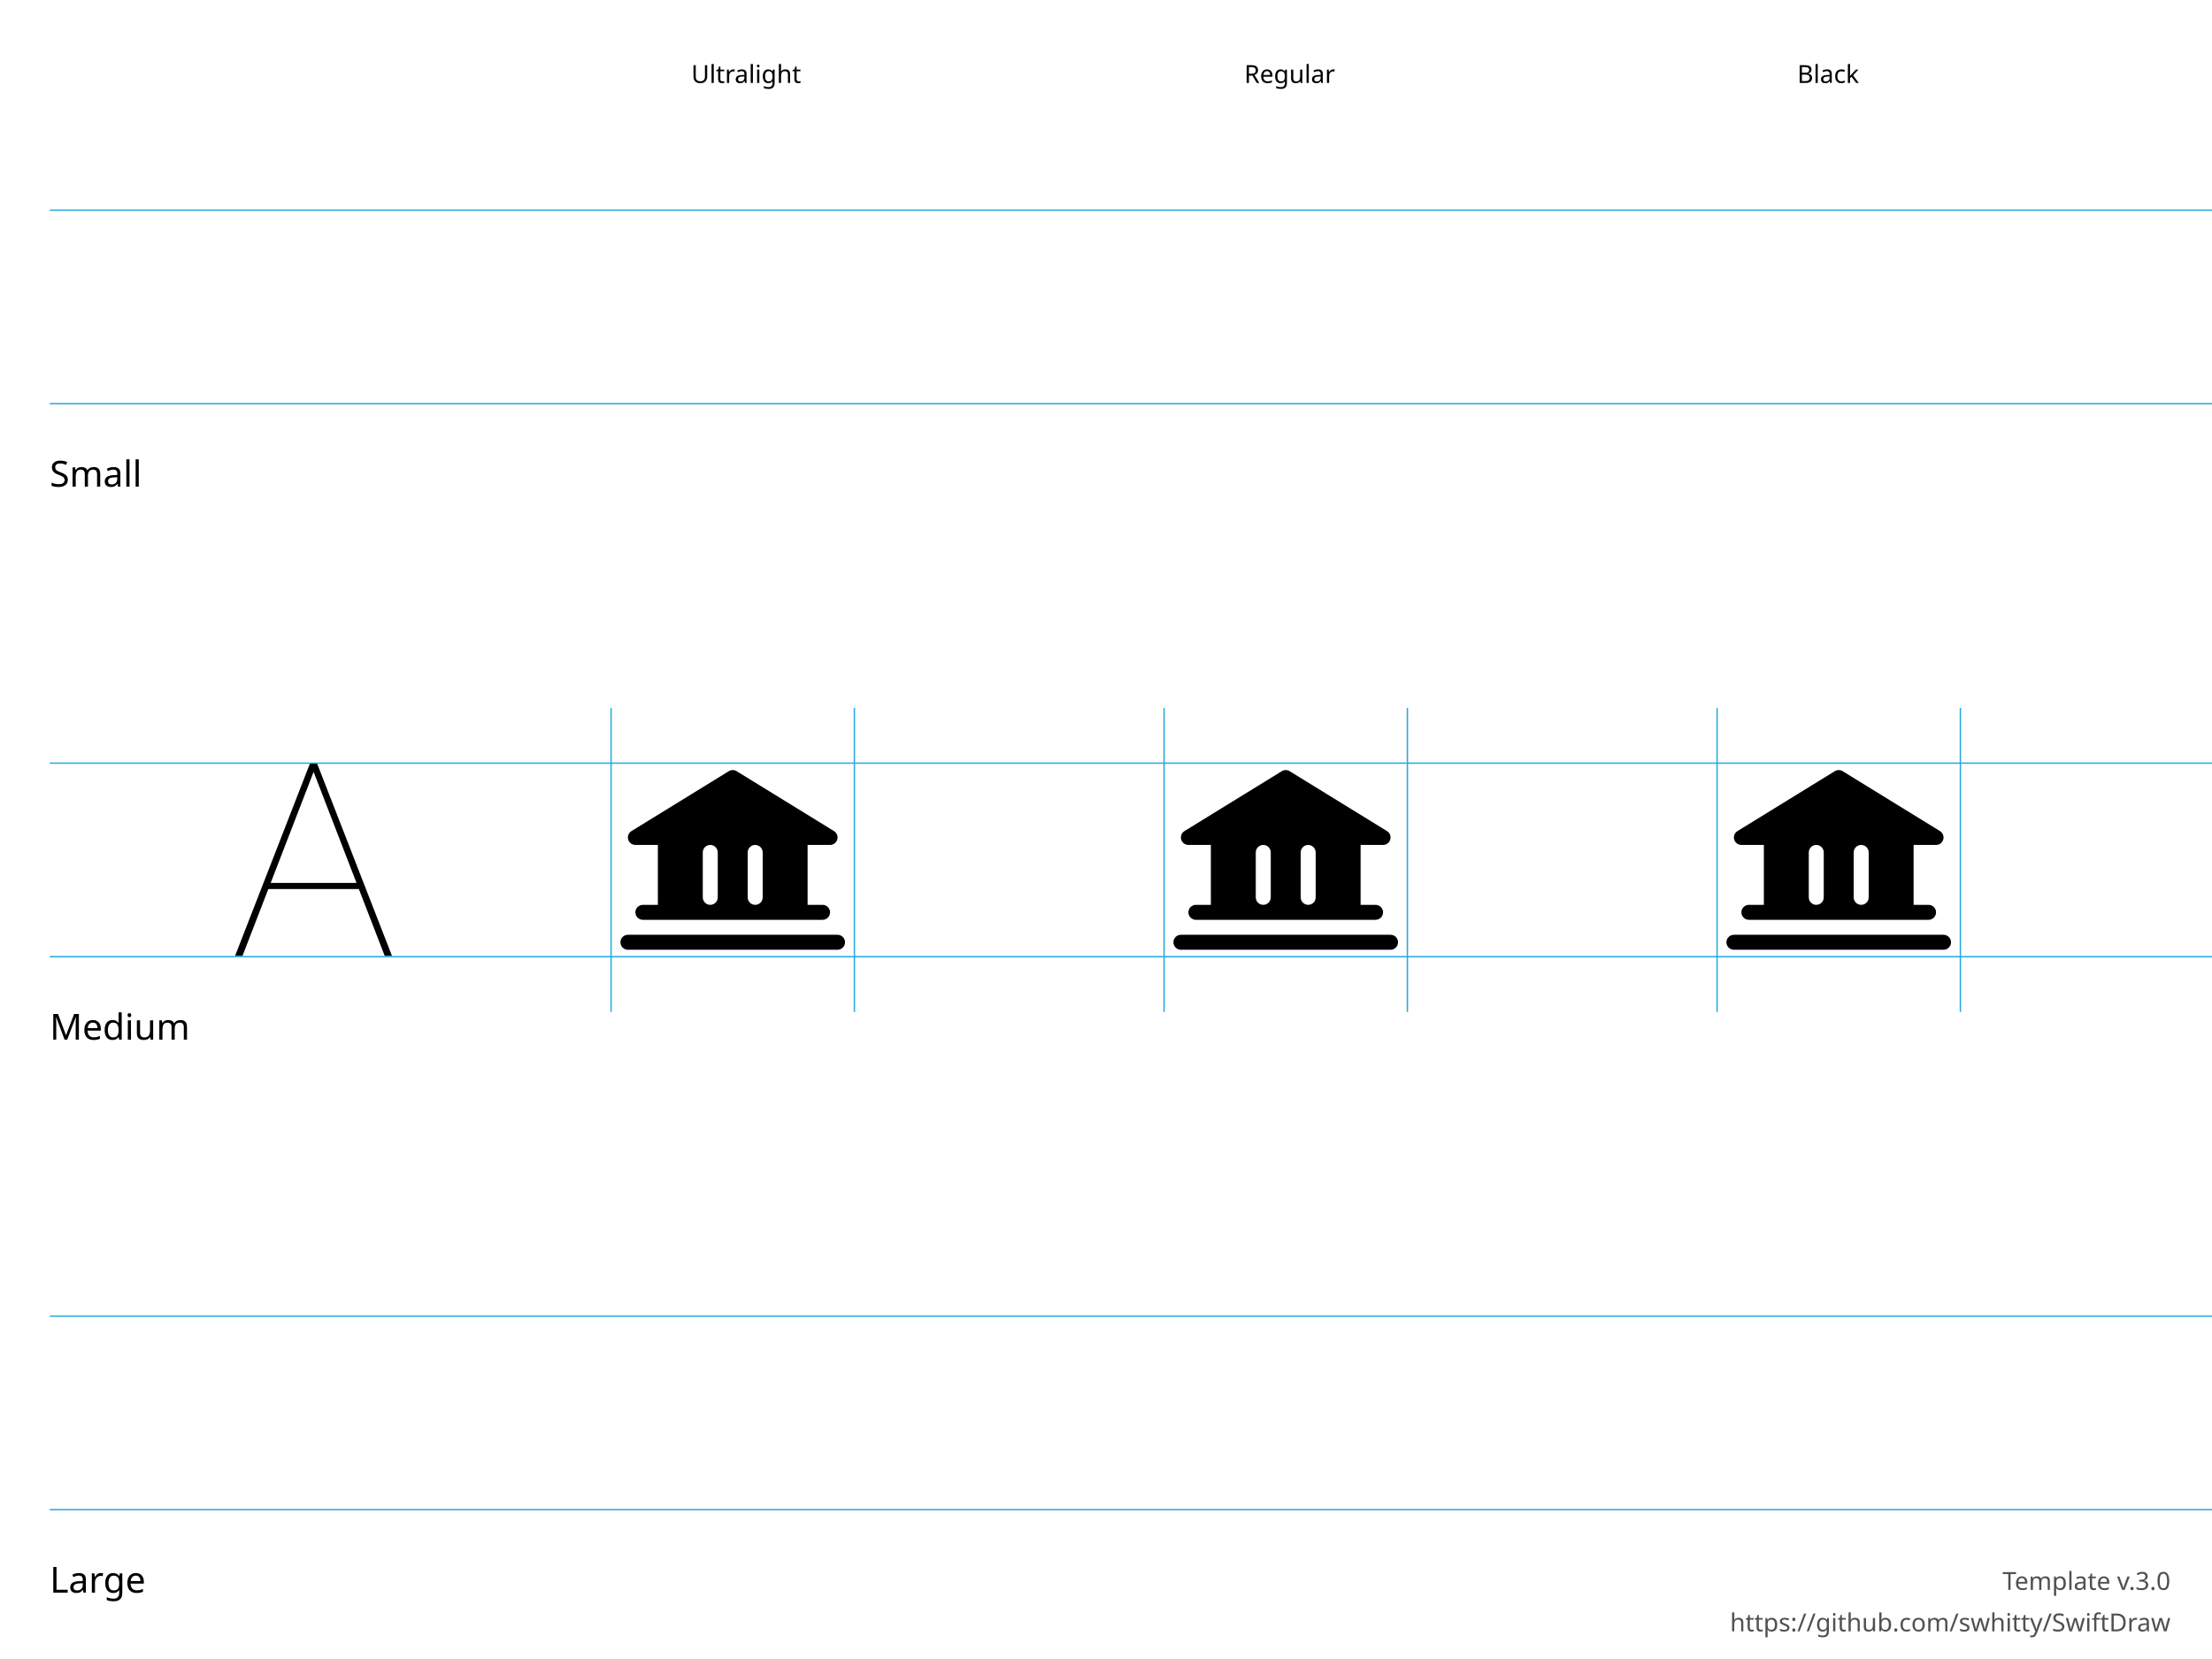
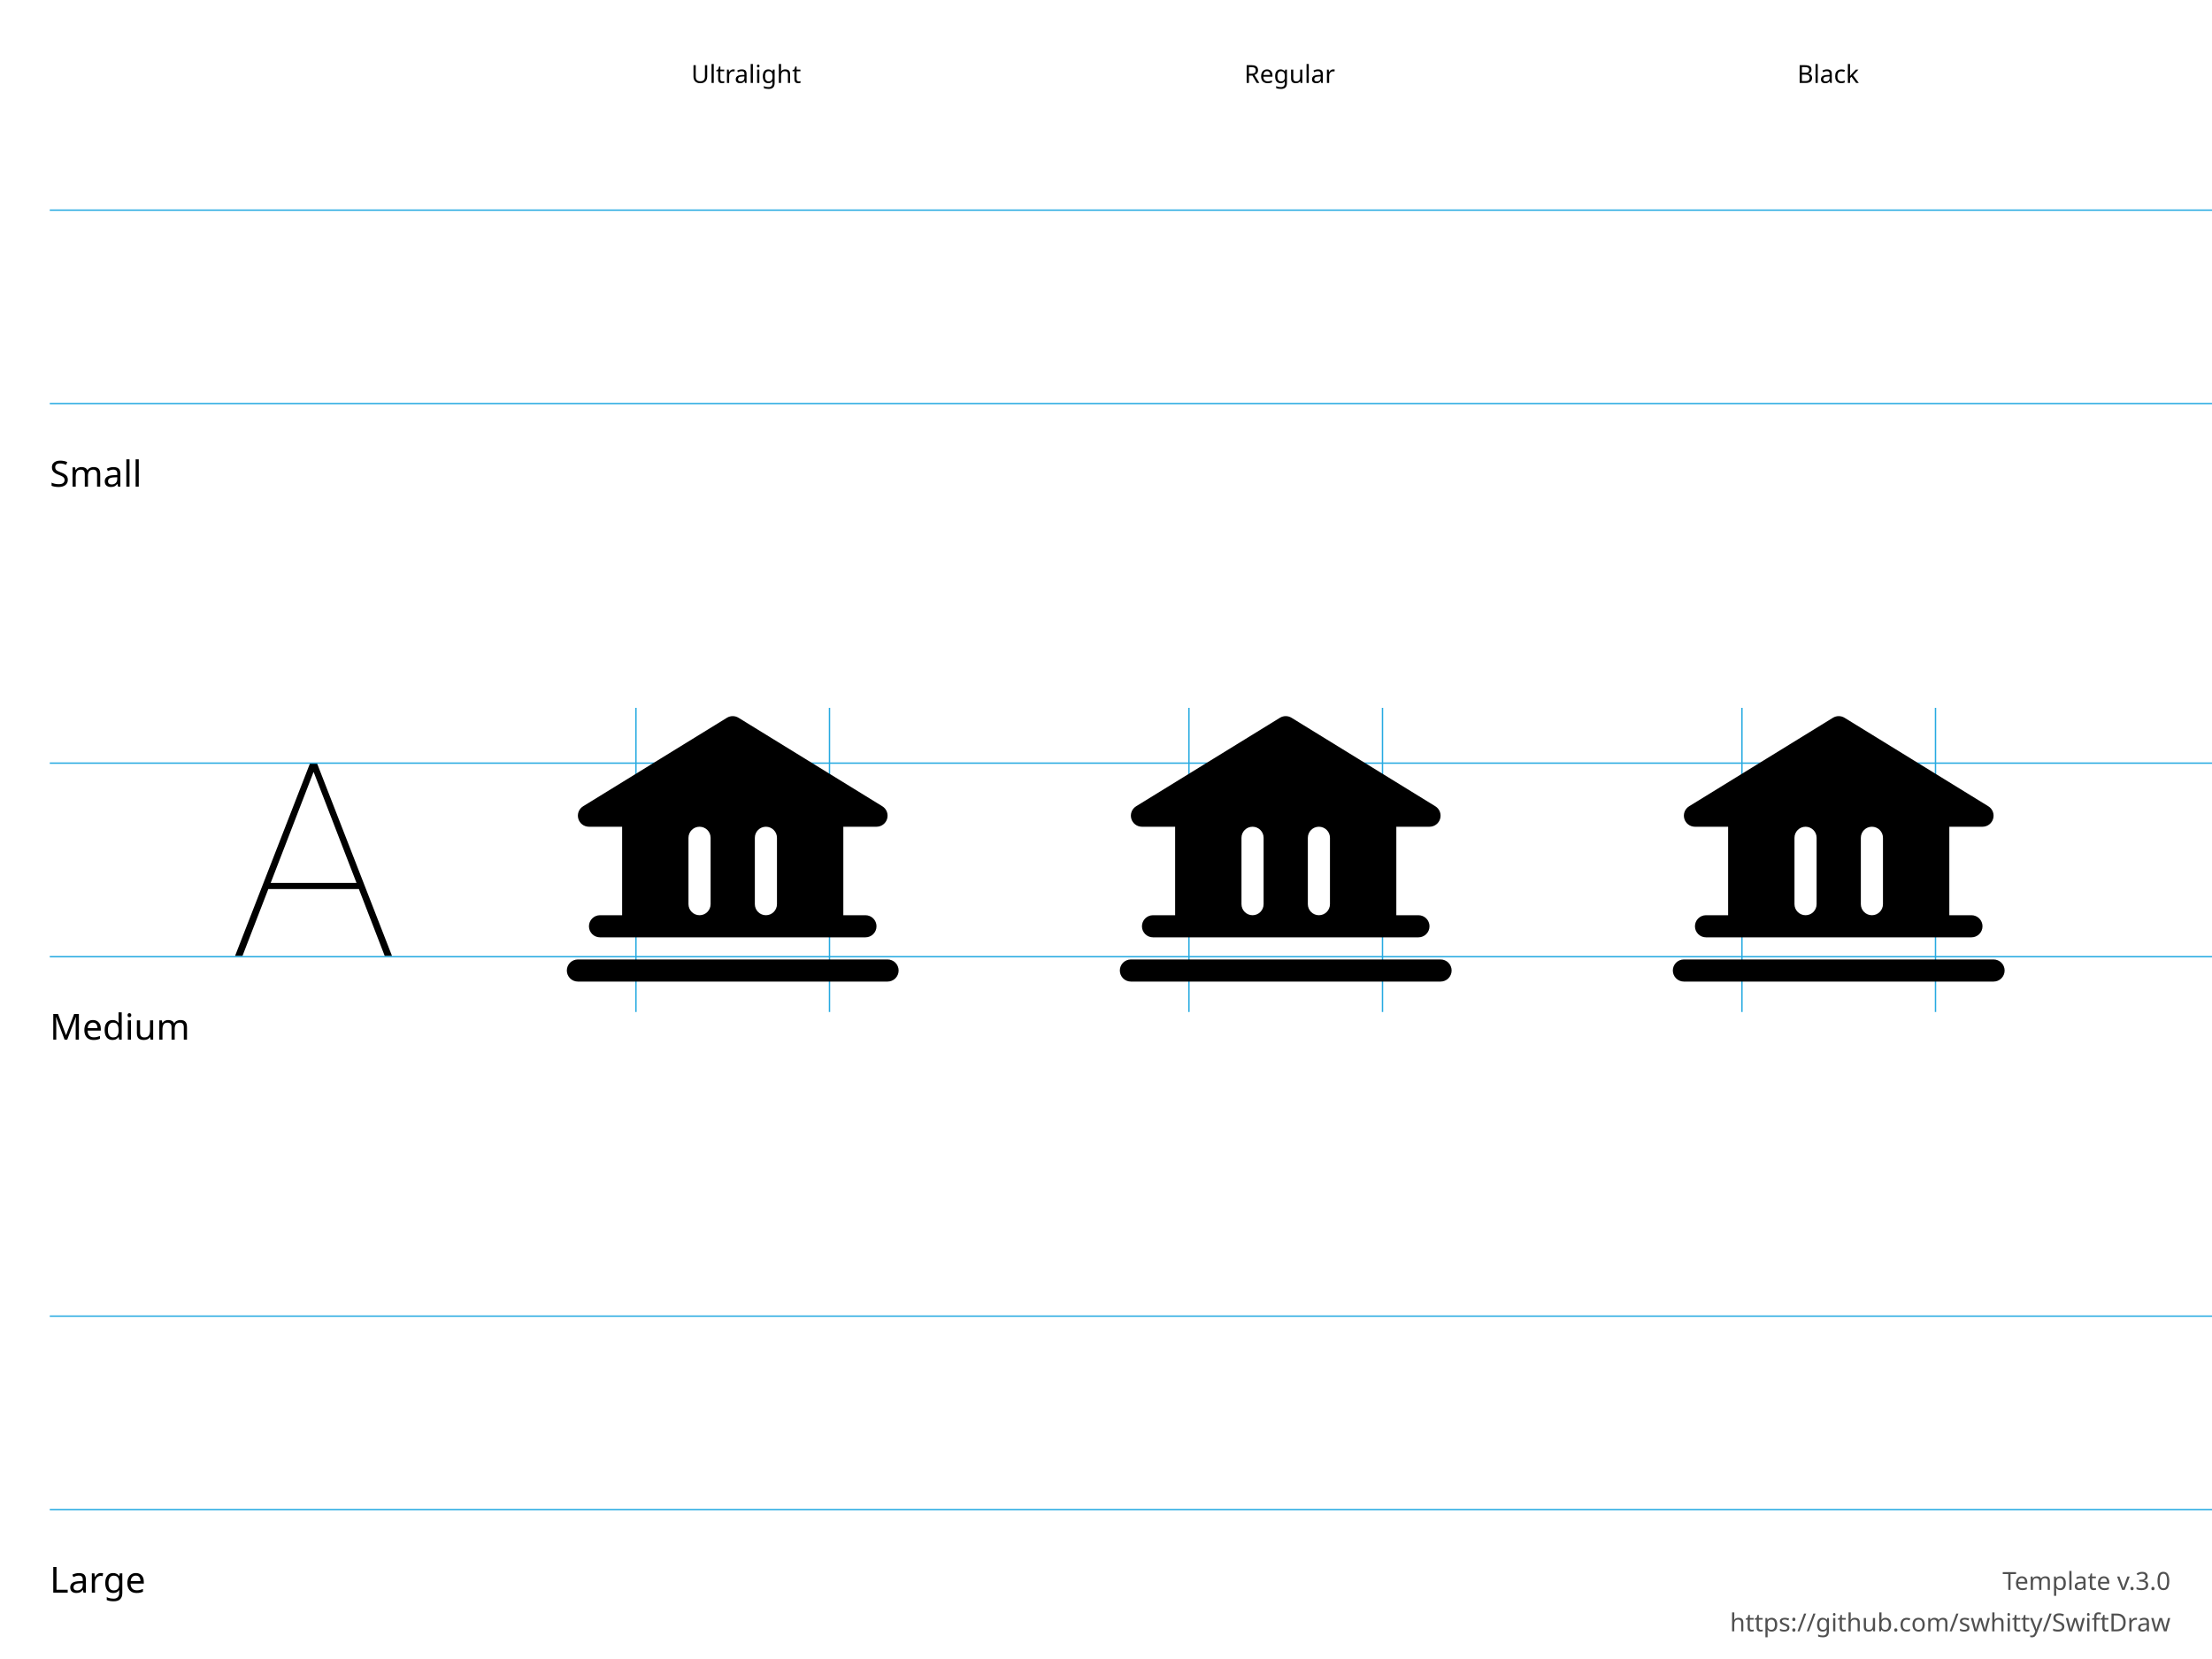
<svg xmlns="http://www.w3.org/2000/svg" height="600" width="800">
  <g id="Notes" font-family="LucidaGrande, 'Lucida Grande', sans-serif" font-size="13">
    <rect fill="white" height="600.0" width="800.0" x="0.0" y="0.0" />
    <g font-size="13">
      <text x="18.0" y="176.0">Small</text>
      <text x="18.0" y="376.0">Medium</text>
      <text x="18.0" y="576.0">Large</text>
    </g>
    <g font-size="9">
      <text x="250.0" y="30.0">Ultralight</text>
      <text x="450.0" y="30.0">Regular</text>
      <text x="650.0" y="30.0">Black</text>
      <text id="template-version" fill="#505050" text-anchor="end" x="785.0" y="575.0">Template v.3.0</text>
      <a href="https://github.com/swhitty/SwiftDraw">
        <text fill="#505050" text-anchor="end" x="785.0" y="590.0">https://github.com/swhitty/SwiftDraw</text>
      </a>
    </g>
  </g>
  <g id="Guides" stroke="rgb(39, 170, 225)" stroke-width="0.5">
    <path id="Capline-S" d="M18,76 l800,0" />
    <path id="H-reference" d="M85,145.755 L87.685,145.755 L113.369,79.287 L114.052,79.287 L114.052,76 L112.148,76 L85,145.755 Z M95.693,121.536 L130.996,121.536 L130.263,119.313 L96.474,119.313 L95.693,121.536 Z M139.15,145.755 L141.787,145.755 L114.638,76 L113.466,76 L113.466,79.287 L139.15,145.755 Z" stroke="none" transform="translate(0,200)" />
    <path id="Baseline-S" d="M18,146 l800,0" />
-     <path id="left-margin-Ultralight-M" d="M221,256 l0,110" />
-     <path id="right-margin-Ultralight-M" d="M309,256 l0,110" />
-     <path id="left-margin-Regular-M" d="M421,256 l0,110" />
-     <path id="right-margin-Regular-M" d="M509,256 l0,110" />
-     <path id="left-margin-Black-M" d="M621,256 l0,110" />
-     <path id="right-margin-Black-M" d="M709,256 l0,110" />
+     <path id="left-margin-Ultralight-M" d="M230,256 l0,110" />
+     <path id="right-margin-Ultralight-M" d="M300,256 l0,110" />
+     <path id="left-margin-Regular-M" d="M430,256 l0,110" />
+     <path id="right-margin-Regular-M" d="M500,256 l0,110" />
+     <path id="left-margin-Black-M" d="M630,256 l0,110" />
+     <path id="right-margin-Black-M" d="M700,256 l0,110" />
    <path id="Capline-M" d="M18,276 l800,0" />
    <path id="Baseline-M" d="M18,346 l800,0" />
    <path id="Capline-L" d="M18,476 l800,0" />
    <path id="Baseline-L" d="M18,546 l800,0" />
  </g>
  <g id="Symbols">
    <g id="Ultralight-M" transform="translate(0,200)">
-       <path d="M305.615,140.785 C305.615,141.504 305.33,142.192 304.822,142.7 C304.315,143.208 303.626,143.493 302.908,143.493 L227.092,143.493 C225.597,143.493 224.385,142.281 224.385,140.785 C224.385,139.29 225.597,138.078 227.092,138.078 L302.908,138.078 C303.626,138.078 304.315,138.363 304.822,138.871 C305.33,139.379 305.615,140.067 305.615,140.785 Z M227.194,103.616 C226.863,102.449 227.348,101.204 228.382,100.569 L263.582,78.908 C264.452,78.373 265.548,78.373 266.418,78.908 L301.618,100.569 C302.652,101.203 303.138,102.447 302.808,103.614 C302.478,104.781 301.413,105.587 300.2,105.585 L292.077,105.585 L292.077,127.247 L297.492,127.247 C298.988,127.247 300.2,128.459 300.2,129.955 C300.2,131.45 298.988,132.662 297.492,132.662 L232.508,132.662 C231.012,132.662 229.8,131.45 229.8,129.955 C229.8,128.459 231.012,127.247 232.508,127.247 L237.923,127.247 L237.923,105.585 L229.8,105.585 C228.588,105.586 227.524,104.781 227.194,103.616 Z M270.415,124.539 C270.415,126.035 271.628,127.247 273.123,127.247 C274.618,127.247 275.831,126.035 275.831,124.539 L275.831,108.293 C275.831,106.798 274.618,105.585 273.123,105.585 C271.628,105.585 270.415,106.798 270.415,108.293 Z M254.169,124.539 C254.169,126.035 255.382,127.247 256.877,127.247 C258.372,127.247 259.585,126.035 259.585,124.539 L259.585,108.293 C259.585,106.798 258.372,105.585 256.877,105.585 C255.382,105.585 254.169,106.798 254.169,108.293 Z" />
+       <path d="M325,151 C325,152.061 324.579,153.078 323.828,153.828 C323.078,154.579 322.061,155 321,155 L209,155 C206.791,155 205,153.209 205,151 C205,148.791 206.791,147 209,147 L321,147 C322.061,147 323.078,147.421 323.828,148.172 C324.579,148.922 325,149.939 325,151 Z M209.15,96.09 C208.661,94.366 209.378,92.528 210.905,91.59 L262.905,59.59 C264.19,58.8 265.81,58.8 267.095,59.59 L319.095,91.59 C320.622,92.526 321.341,94.364 320.853,96.088 C320.366,97.812 318.792,99.002 317,99 L305,99 L305,131 L313,131 C315.209,131 317,132.791 317,135 C317,137.209 315.209,139 313,139 L217,139 C214.791,139 213,137.209 213,135 C213,132.791 214.791,131 217,131 L225,131 L225,99 L213,99 C211.21,99.001 209.638,97.812 209.15,96.09 Z M273,127 C273,129.209 274.791,131 277,131 C279.209,131 281,129.209 281,127 L281,103 C281,100.791 279.209,99 277,99 C274.791,99 273,100.791 273,103 Z M249,127 C249,129.209 250.791,131 253,131 C255.209,131 257,129.209 257,127 L257,103 C257,100.791 255.209,99 253,99 C250.791,99 249,100.791 249,103 Z" />
    </g>
    <g id="Regular-M" transform="translate(0,200)">
-       <path d="M505.615,140.785 C505.615,141.504 505.33,142.192 504.822,142.7 C504.315,143.208 503.626,143.493 502.908,143.493 L427.092,143.493 C425.597,143.493 424.385,142.281 424.385,140.785 C424.385,139.29 425.597,138.078 427.092,138.078 L502.908,138.078 C503.626,138.078 504.315,138.363 504.822,138.871 C505.33,139.379 505.615,140.067 505.615,140.785 Z M427.194,103.616 C426.863,102.449 427.348,101.204 428.382,100.569 L463.582,78.908 C464.452,78.373 465.548,78.373 466.418,78.908 L501.618,100.569 C502.652,101.203 503.138,102.447 502.808,103.614 C502.478,104.781 501.413,105.587 500.2,105.585 L492.077,105.585 L492.077,127.247 L497.492,127.247 C498.988,127.247 500.2,128.459 500.2,129.955 C500.2,131.45 498.988,132.662 497.492,132.662 L432.508,132.662 C431.012,132.662 429.8,131.45 429.8,129.955 C429.8,128.459 431.012,127.247 432.508,127.247 L437.923,127.247 L437.923,105.585 L429.8,105.585 C428.588,105.586 427.524,104.781 427.194,103.616 Z M470.415,124.539 C470.415,126.035 471.628,127.247 473.123,127.247 C474.618,127.247 475.831,126.035 475.831,124.539 L475.831,108.293 C475.831,106.798 474.618,105.585 473.123,105.585 C471.628,105.585 470.415,106.798 470.415,108.293 Z M454.169,124.539 C454.169,126.035 455.382,127.247 456.877,127.247 C458.372,127.247 459.585,126.035 459.585,124.539 L459.585,108.293 C459.585,106.798 458.372,105.585 456.877,105.585 C455.382,105.585 454.169,106.798 454.169,108.293 Z" />
+       <path d="M525,151 C525,152.061 524.579,153.078 523.828,153.828 C523.078,154.579 522.061,155 521,155 L409,155 C406.791,155 405,153.209 405,151 C405,148.791 406.791,147 409,147 L521,147 C522.061,147 523.078,147.421 523.828,148.172 C524.579,148.922 525,149.939 525,151 Z M409.15,96.09 C408.661,94.366 409.378,92.528 410.905,91.59 L462.905,59.59 C464.19,58.8 465.81,58.8 467.095,59.59 L519.095,91.59 C520.622,92.526 521.341,94.364 520.853,96.088 C520.366,97.812 518.792,99.002 517,99 L505,99 L505,131 L513,131 C515.209,131 517,132.791 517,135 C517,137.209 515.209,139 513,139 L417,139 C414.791,139 413,137.209 413,135 C413,132.791 414.791,131 417,131 L425,131 L425,99 L413,99 C411.21,99.001 409.638,97.812 409.15,96.09 Z M473,127 C473,129.209 474.791,131 477,131 C479.209,131 481,129.209 481,127 L481,103 C481,100.791 479.209,99 477,99 C474.791,99 473,100.791 473,103 Z M449,127 C449,129.209 450.791,131 453,131 C455.209,131 457,129.209 457,127 L457,103 C457,100.791 455.209,99 453,99 C450.791,99 449,100.791 449,103 Z" />
    </g>
    <g id="Black-M" transform="translate(0,200)">
-       <path d="M705.615,140.785 C705.615,141.504 705.33,142.192 704.822,142.7 C704.315,143.208 703.626,143.493 702.908,143.493 L627.092,143.493 C625.597,143.493 624.385,142.281 624.385,140.785 C624.385,139.29 625.597,138.078 627.092,138.078 L702.908,138.078 C703.626,138.078 704.315,138.363 704.822,138.871 C705.33,139.379 705.615,140.067 705.615,140.785 Z M627.194,103.616 C626.863,102.449 627.348,101.204 628.382,100.569 L663.582,78.908 C664.452,78.373 665.548,78.373 666.418,78.908 L701.618,100.569 C702.652,101.203 703.138,102.447 702.808,103.614 C702.478,104.781 701.413,105.587 700.2,105.585 L692.077,105.585 L692.077,127.247 L697.492,127.247 C698.988,127.247 700.2,128.459 700.2,129.955 C700.2,131.45 698.988,132.662 697.492,132.662 L632.508,132.662 C631.012,132.662 629.8,131.45 629.8,129.955 C629.8,128.459 631.012,127.247 632.508,127.247 L637.923,127.247 L637.923,105.585 L629.8,105.585 C628.588,105.586 627.524,104.781 627.194,103.616 Z M670.415,124.539 C670.415,126.035 671.628,127.247 673.123,127.247 C674.619,127.247 675.831,126.035 675.831,124.539 L675.831,108.293 C675.831,106.798 674.619,105.585 673.123,105.585 C671.628,105.585 670.415,106.798 670.415,108.293 Z M654.169,124.539 C654.169,126.035 655.382,127.247 656.877,127.247 C658.372,127.247 659.585,126.035 659.585,124.539 L659.585,108.293 C659.585,106.798 658.372,105.585 656.877,105.585 C655.382,105.585 654.169,106.798 654.169,108.293 Z" />
+       <path d="M725,151 C725,152.061 724.579,153.078 723.828,153.828 C723.078,154.579 722.061,155 721,155 L609,155 C606.791,155 605,153.209 605,151 C605,148.791 606.791,147 609,147 L721,147 C722.061,147 723.078,147.421 723.828,148.172 C724.579,148.922 725,149.939 725,151 Z M609.15,96.09 C608.661,94.366 609.378,92.528 610.905,91.59 L662.905,59.59 C664.19,58.8 665.81,58.8 667.095,59.59 L719.095,91.59 C720.622,92.526 721.341,94.364 720.853,96.088 C720.366,97.812 718.792,99.002 717,99 L705,99 L705,131 L713,131 C715.209,131 717,132.791 717,135 C717,137.209 715.209,139 713,139 L617,139 C614.791,139 613,137.209 613,135 C613,132.791 614.791,131 617,131 L625,131 L625,99 L613,99 C611.21,99.001 609.638,97.812 609.15,96.09 Z M673,127 C673,129.209 674.791,131 677,131 C679.209,131 681,129.209 681,127 L681,103 C681,100.791 679.209,99 677,99 C674.791,99 673,100.791 673,103 Z M649,127 C649,129.209 650.791,131 653,131 C655.209,131 657,129.209 657,127 L657,103 C657,100.791 655.209,99 653,99 C650.791,99 649,100.791 649,103 Z" />
    </g>
  </g>
</svg>
